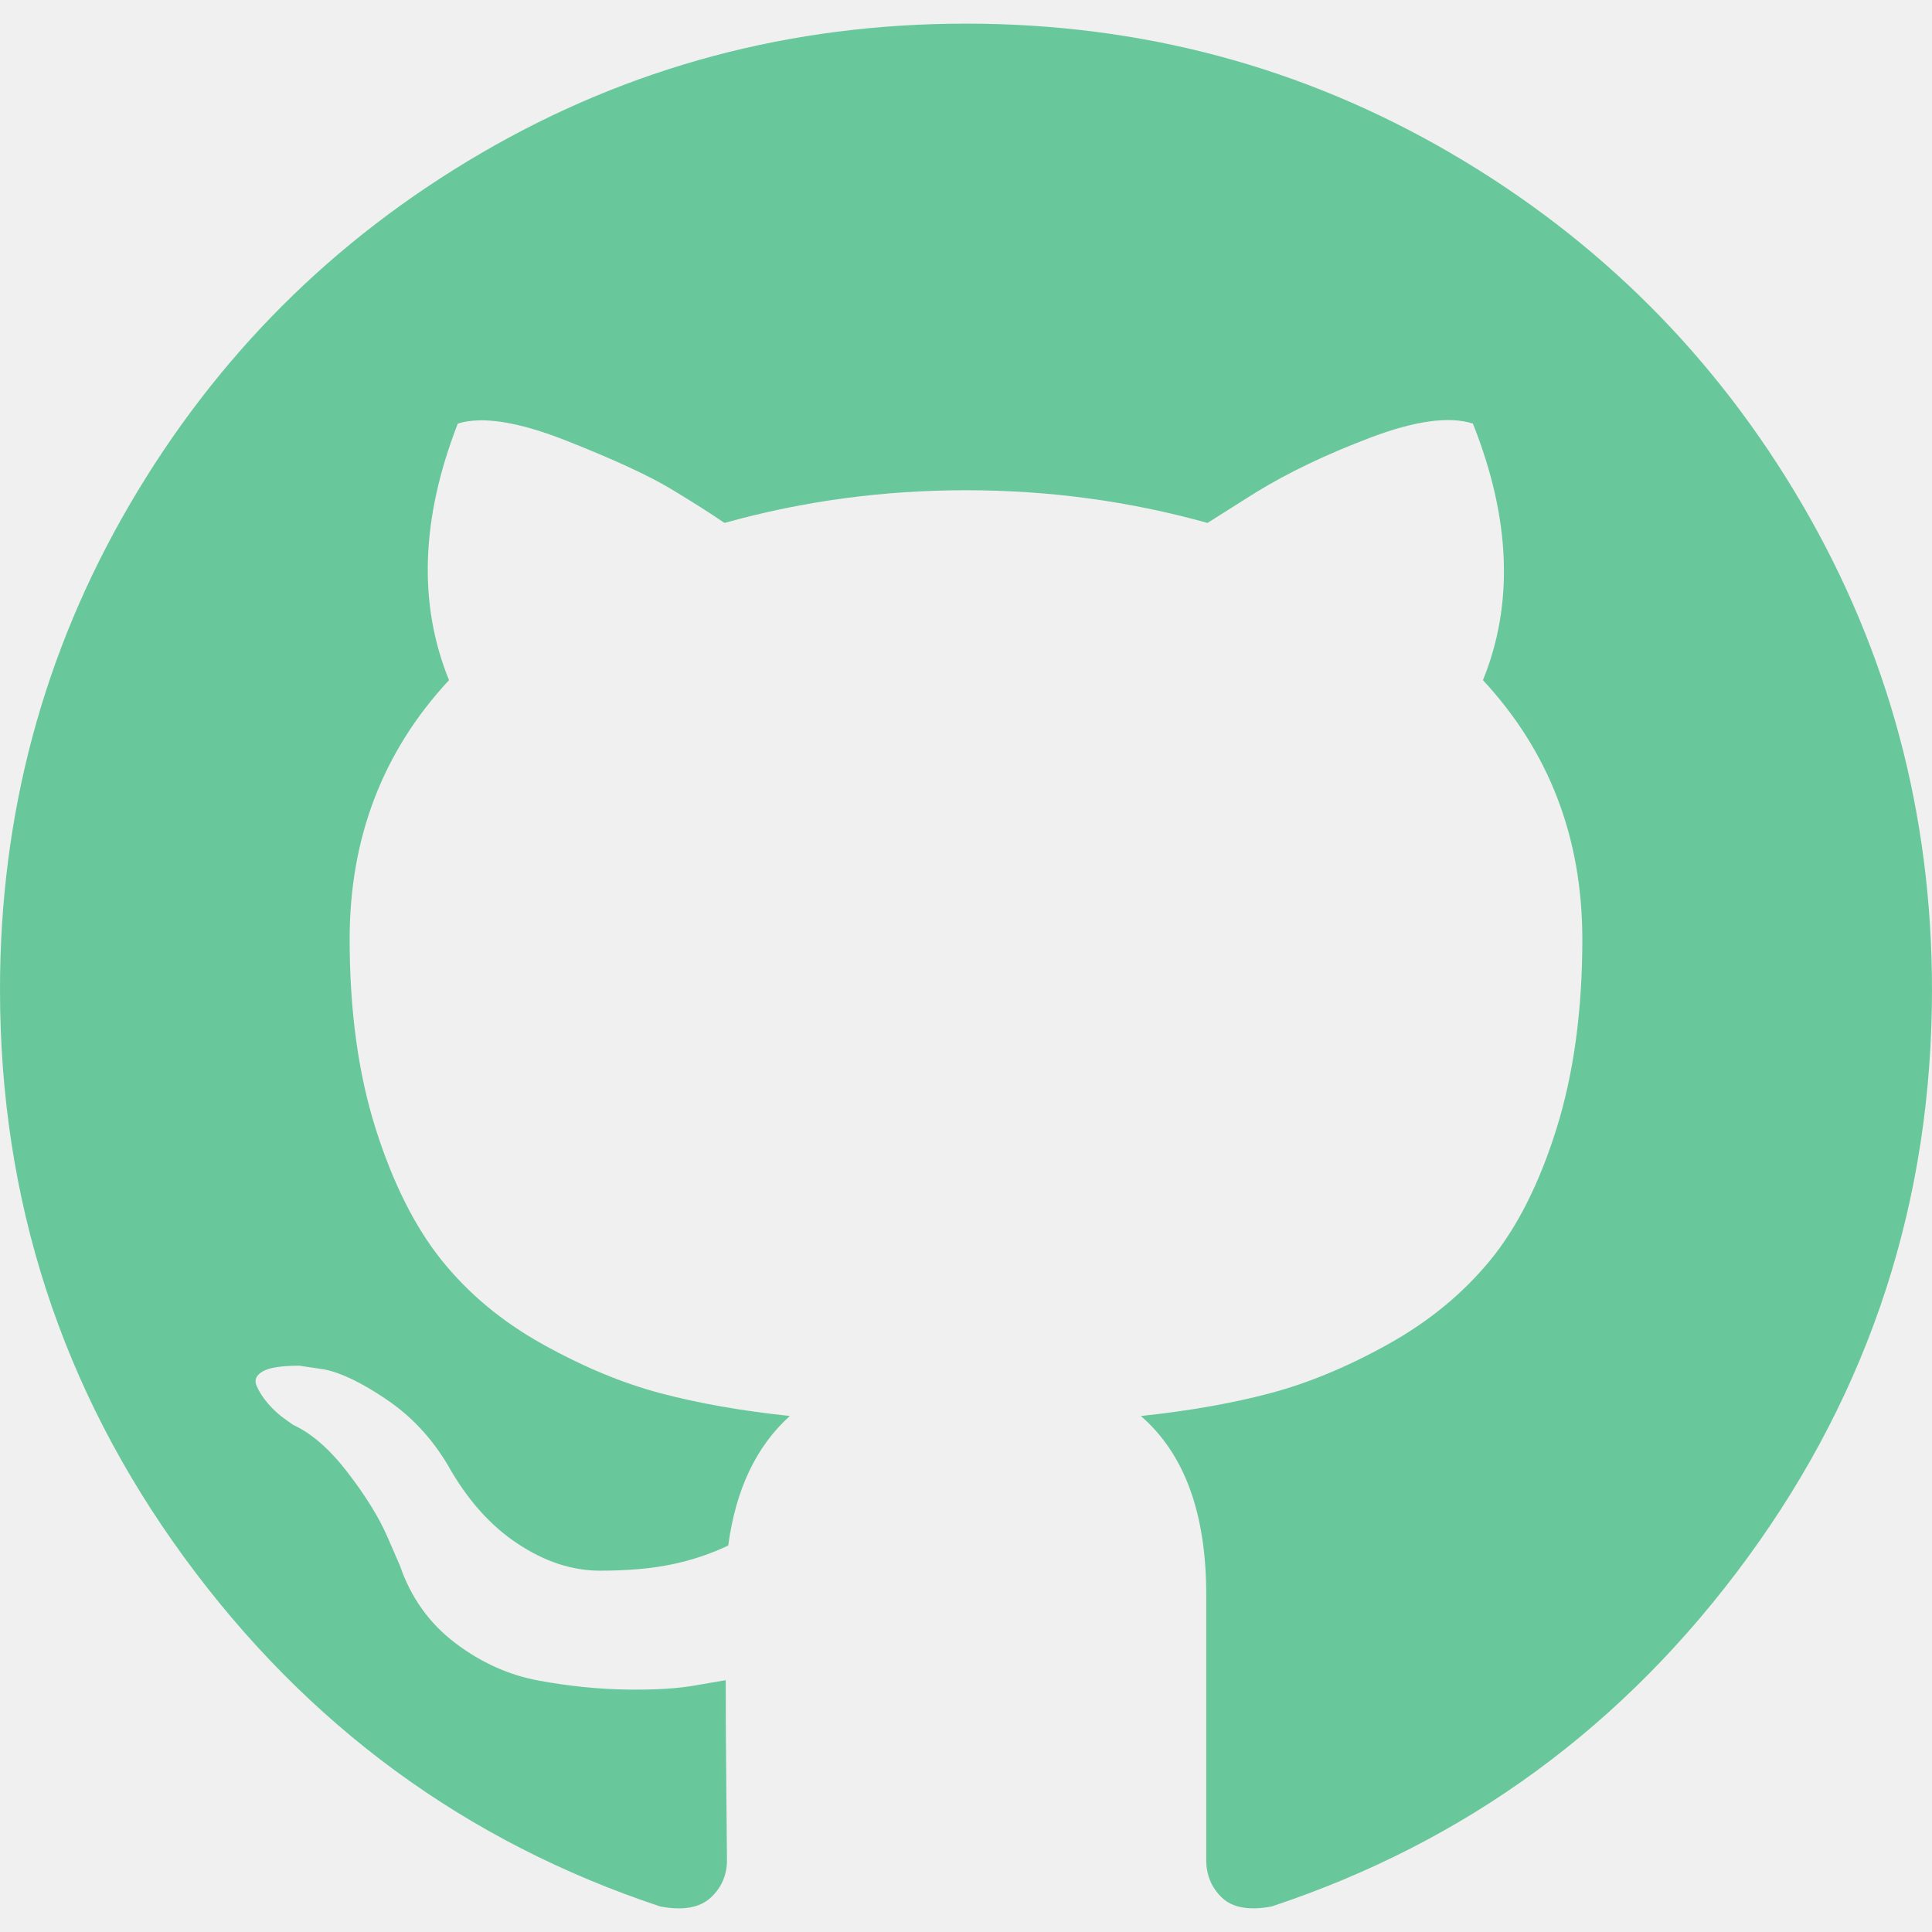
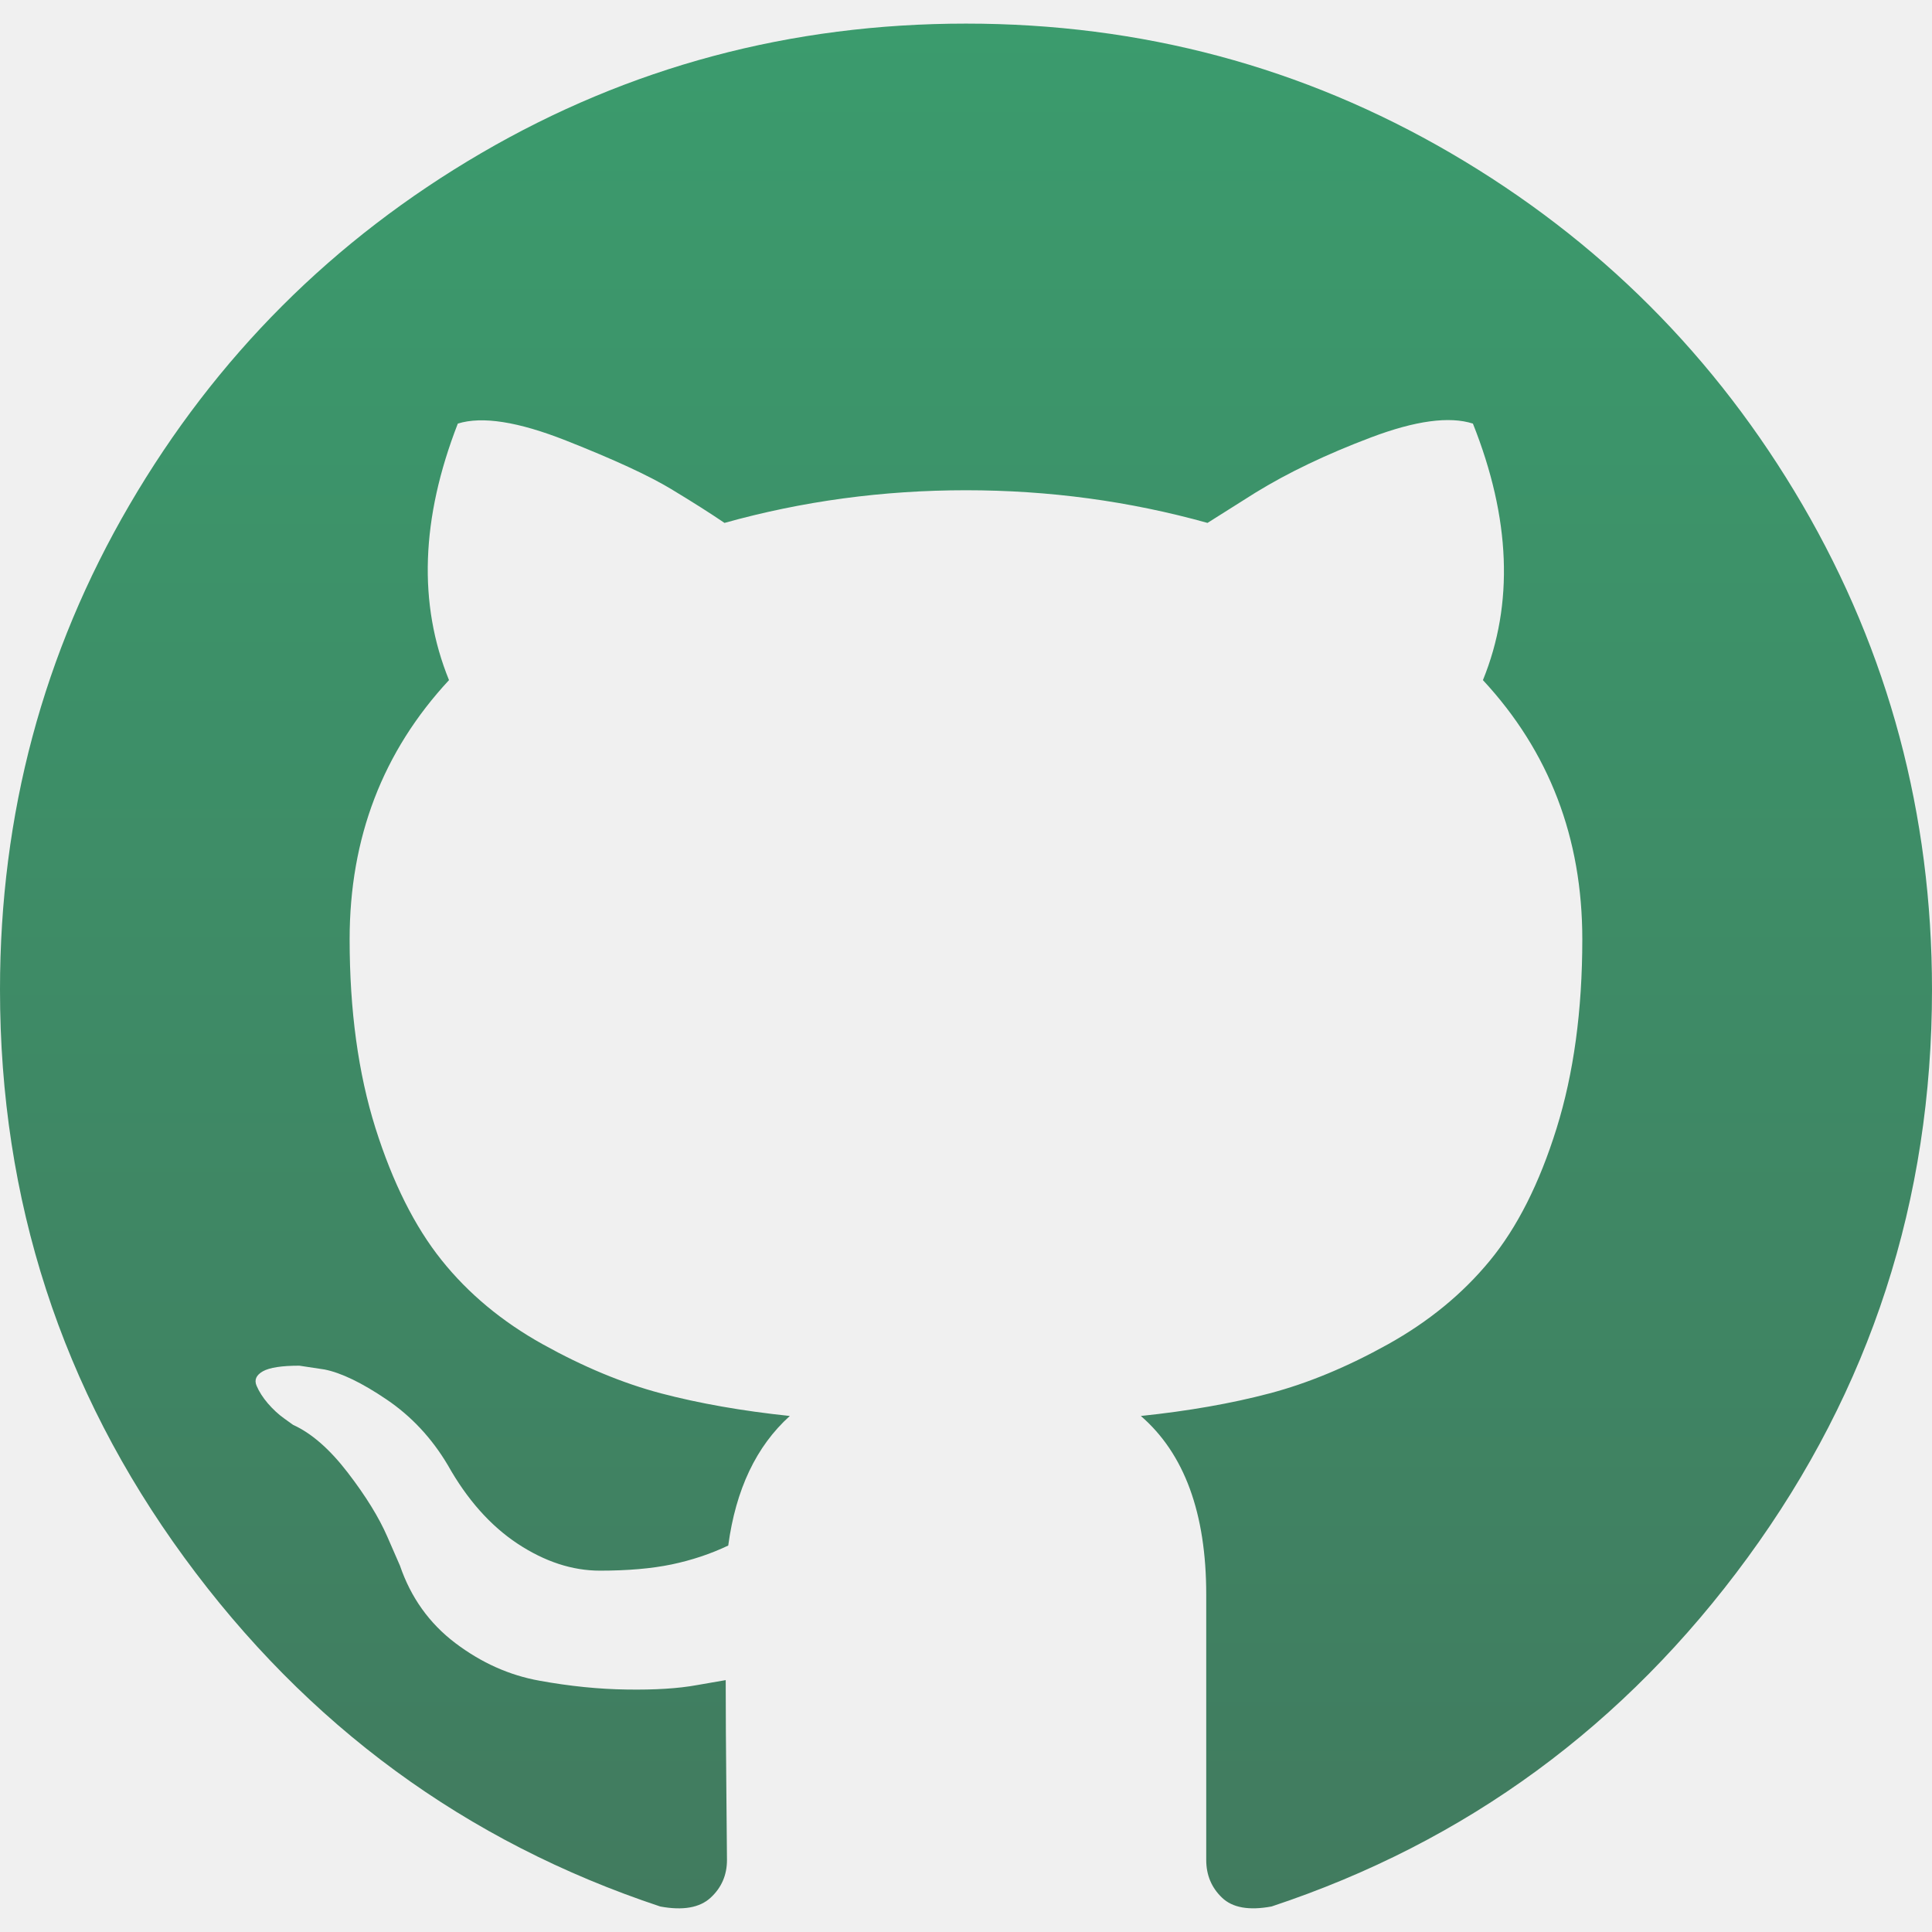
- <svg xmlns="http://www.w3.org/2000/svg" version="1.1" id="Capa_1" x="0px" y="0px" width="438.549px" height="438.549px" viewBox="0 0 438.549 438.549" style="enable-background:new 0 0 438.549 438.549;" xml:space="preserve">
-   <defs id="defs8222" />
-   <g id="g8187" style="fill:#69C89B;fill-opacity:1">
-     <path d="M409.132,114.573c-19.608-33.596-46.205-60.194-79.798-79.8C295.736,15.166,259.057,5.365,219.271,5.365   c-39.781,0-76.472,9.804-110.063,29.408c-33.596,19.605-60.192,46.204-79.8,79.8C9.803,148.168,0,184.854,0,224.63   c0,47.78,13.94,90.745,41.827,128.906c27.884,38.164,63.906,64.572,108.063,79.227c5.14,0.954,8.945,0.283,11.419-1.996   c2.475-2.282,3.711-5.14,3.711-8.562c0-0.571-0.049-5.708-0.144-15.417c-0.098-9.709-0.144-18.179-0.144-25.406l-6.567,1.136   c-4.187,0.767-9.469,1.092-15.846,1c-6.374-0.089-12.991-0.757-19.842-1.999c-6.854-1.231-13.229-4.086-19.13-8.559   c-5.898-4.473-10.085-10.328-12.56-17.556l-2.855-6.57c-1.903-4.374-4.899-9.233-8.992-14.559   c-4.093-5.331-8.232-8.945-12.419-10.848l-1.999-1.431c-1.332-0.951-2.568-2.098-3.711-3.429c-1.142-1.331-1.997-2.663-2.568-3.997   c-0.572-1.335-0.098-2.43,1.427-3.289c1.525-0.859,4.281-1.276,8.28-1.276l5.708,0.853c3.807,0.763,8.516,3.042,14.133,6.851   c5.614,3.806,10.229,8.754,13.846,14.842c4.38,7.806,9.657,13.754,15.846,17.847c6.184,4.093,12.419,6.136,18.699,6.136   c6.28,0,11.704-0.476,16.274-1.423c4.565-0.952,8.848-2.383,12.847-4.285c1.713-12.758,6.377-22.559,13.988-29.41   c-10.848-1.14-20.601-2.857-29.264-5.14c-8.658-2.286-17.605-5.996-26.835-11.14c-9.235-5.137-16.896-11.516-22.985-19.126   c-6.09-7.614-11.088-17.61-14.987-29.979c-3.901-12.374-5.852-26.648-5.852-42.826c0-23.035,7.52-42.637,22.557-58.817   c-7.044-17.318-6.379-36.732,1.997-58.24c5.52-1.715,13.706-0.428,24.554,3.853c10.85,4.283,18.794,7.952,23.84,10.994   c5.046,3.041,9.089,5.618,12.135,7.708c17.705-4.947,35.976-7.421,54.818-7.421s37.117,2.474,54.823,7.421l10.849-6.849   c7.419-4.57,16.18-8.758,26.262-12.565c10.088-3.805,17.802-4.853,23.134-3.138c8.562,21.509,9.325,40.922,2.279,58.24   c15.036,16.18,22.559,35.787,22.559,58.817c0,16.178-1.958,30.497-5.853,42.966c-3.9,12.471-8.941,22.457-15.125,29.979   c-6.191,7.521-13.901,13.85-23.131,18.986c-9.232,5.14-18.182,8.85-26.84,11.136c-8.662,2.286-18.415,4.004-29.263,5.146   c9.894,8.562,14.842,22.077,14.842,40.539v60.237c0,3.422,1.19,6.279,3.572,8.562c2.379,2.279,6.136,2.95,11.276,1.995   c44.163-14.653,80.185-41.062,108.068-79.226c27.88-38.161,41.825-81.126,41.825-128.906   C438.536,184.851,428.728,148.168,409.132,114.573z" id="path8185" style="fill:#69C89B;fill-opacity:1" />
+ <svg xmlns="http://www.w3.org/2000/svg" width="32" height="32" viewBox="0 0 32 32" fill="none">
+   <g id="github 1" clip-path="url(#clip0_18_13)">
+     <g id="g8187">
+       <path id="path8185" d="M29.854 8.36C28.423 5.909 26.482 3.968 24.031 2.537C21.579 1.107 18.903 0.391 16 0.391C13.097 0.391 10.42 1.107 7.969 2.537C5.517 3.968 3.577 5.909 2.146 8.36C0.715 10.811 0 13.488 0 16.391C0 19.877 1.017 23.012 3.052 25.797C5.087 28.581 7.715 30.508 10.937 31.578C11.312 31.647 11.59 31.598 11.77 31.432C11.951 31.265 12.041 31.057 12.041 30.807C12.041 30.766 12.038 30.391 12.031 29.682C12.024 28.974 12.02 28.356 12.02 27.828L11.541 27.911C11.235 27.967 10.85 27.991 10.385 27.984C9.92 27.978 9.437 27.929 8.937 27.838C8.437 27.749 7.972 27.54 7.541 27.214C7.111 26.888 6.805 26.46 6.625 25.933L6.416 25.454C6.277 25.134 6.059 24.78 5.76 24.391C5.461 24.002 5.159 23.738 4.854 23.6L4.708 23.495C4.611 23.426 4.521 23.342 4.437 23.245C4.354 23.148 4.292 23.051 4.25 22.953C4.208 22.856 4.243 22.776 4.354 22.713C4.465 22.651 4.666 22.62 4.958 22.62L5.375 22.683C5.652 22.738 5.996 22.904 6.406 23.182C6.816 23.46 7.152 23.821 7.416 24.265C7.736 24.835 8.121 25.269 8.572 25.568C9.024 25.866 9.479 26.015 9.937 26.015C10.395 26.015 10.791 25.981 11.124 25.912C11.457 25.842 11.77 25.738 12.062 25.599C12.187 24.668 12.527 23.953 13.082 23.453C12.291 23.37 11.579 23.244 10.947 23.078C10.315 22.911 9.663 22.64 8.989 22.265C8.315 21.89 7.756 21.425 7.312 20.869C6.868 20.314 6.503 19.584 6.218 18.682C5.934 17.779 5.791 16.738 5.791 15.557C5.791 13.876 6.34 12.446 7.437 11.265C6.923 10.002 6.972 8.585 7.583 7.016C7.986 6.89 8.583 6.984 9.375 7.297C10.166 7.609 10.746 7.877 11.114 8.099C11.482 8.321 11.777 8.509 12 8.661C13.291 8.3 14.625 8.12 16 8.12C17.375 8.12 18.708 8.3 20 8.661L20.791 8.162C21.333 7.828 21.972 7.523 22.708 7.245C23.444 6.967 24.007 6.891 24.396 7.016C25.021 8.585 25.076 10.002 24.562 11.265C25.659 12.446 26.208 13.877 26.208 15.557C26.208 16.738 26.065 17.782 25.781 18.692C25.497 19.602 25.129 20.331 24.677 20.88C24.226 21.429 23.663 21.89 22.99 22.265C22.316 22.64 21.663 22.911 21.031 23.078C20.399 23.245 19.688 23.37 18.896 23.453C19.618 24.078 19.979 25.064 19.979 26.411V30.807C19.979 31.056 20.066 31.265 20.24 31.431C20.413 31.598 20.687 31.647 21.062 31.577C24.285 30.508 26.913 28.581 28.948 25.796C30.982 23.012 32 19.877 32 16.39C31.999 13.488 31.283 10.811 29.854 8.36Z" fill="url(#paint0_linear_18_13)" />
+     </g>
  </g>
-   <g id="g8189">
- </g>
-   <g id="g8191">
- </g>
-   <g id="g8193">
- </g>
-   <g id="g8195">
- </g>
-   <g id="g8197">
- </g>
-   <g id="g8199">
- </g>
-   <g id="g8201">
- </g>
-   <g id="g8203">
- </g>
-   <g id="g8205">
- </g>
-   <g id="g8207">
- </g>
-   <g id="g8209">
- </g>
-   <g id="g8211">
- </g>
-   <g id="g8213">
- </g>
-   <g id="g8215">
- </g>
-   <g id="g8217">
- </g>
+   <defs>
+     <linearGradient id="paint0_linear_18_13" x1="16" y1="0.391" x2="16" y2="31.608" gradientUnits="userSpaceOnUse">
+       <stop stop-color="#3B9B6E" />
+       <stop offset="0" stop-color="#3B9B6D" />
+       <stop offset="1" stop-color="#417B5F" />
+     </linearGradient>
+     <clipPath id="clip0_18_13">
+       <rect width="32" height="32" fill="white" />
+     </clipPath>
+   </defs>
</svg>
